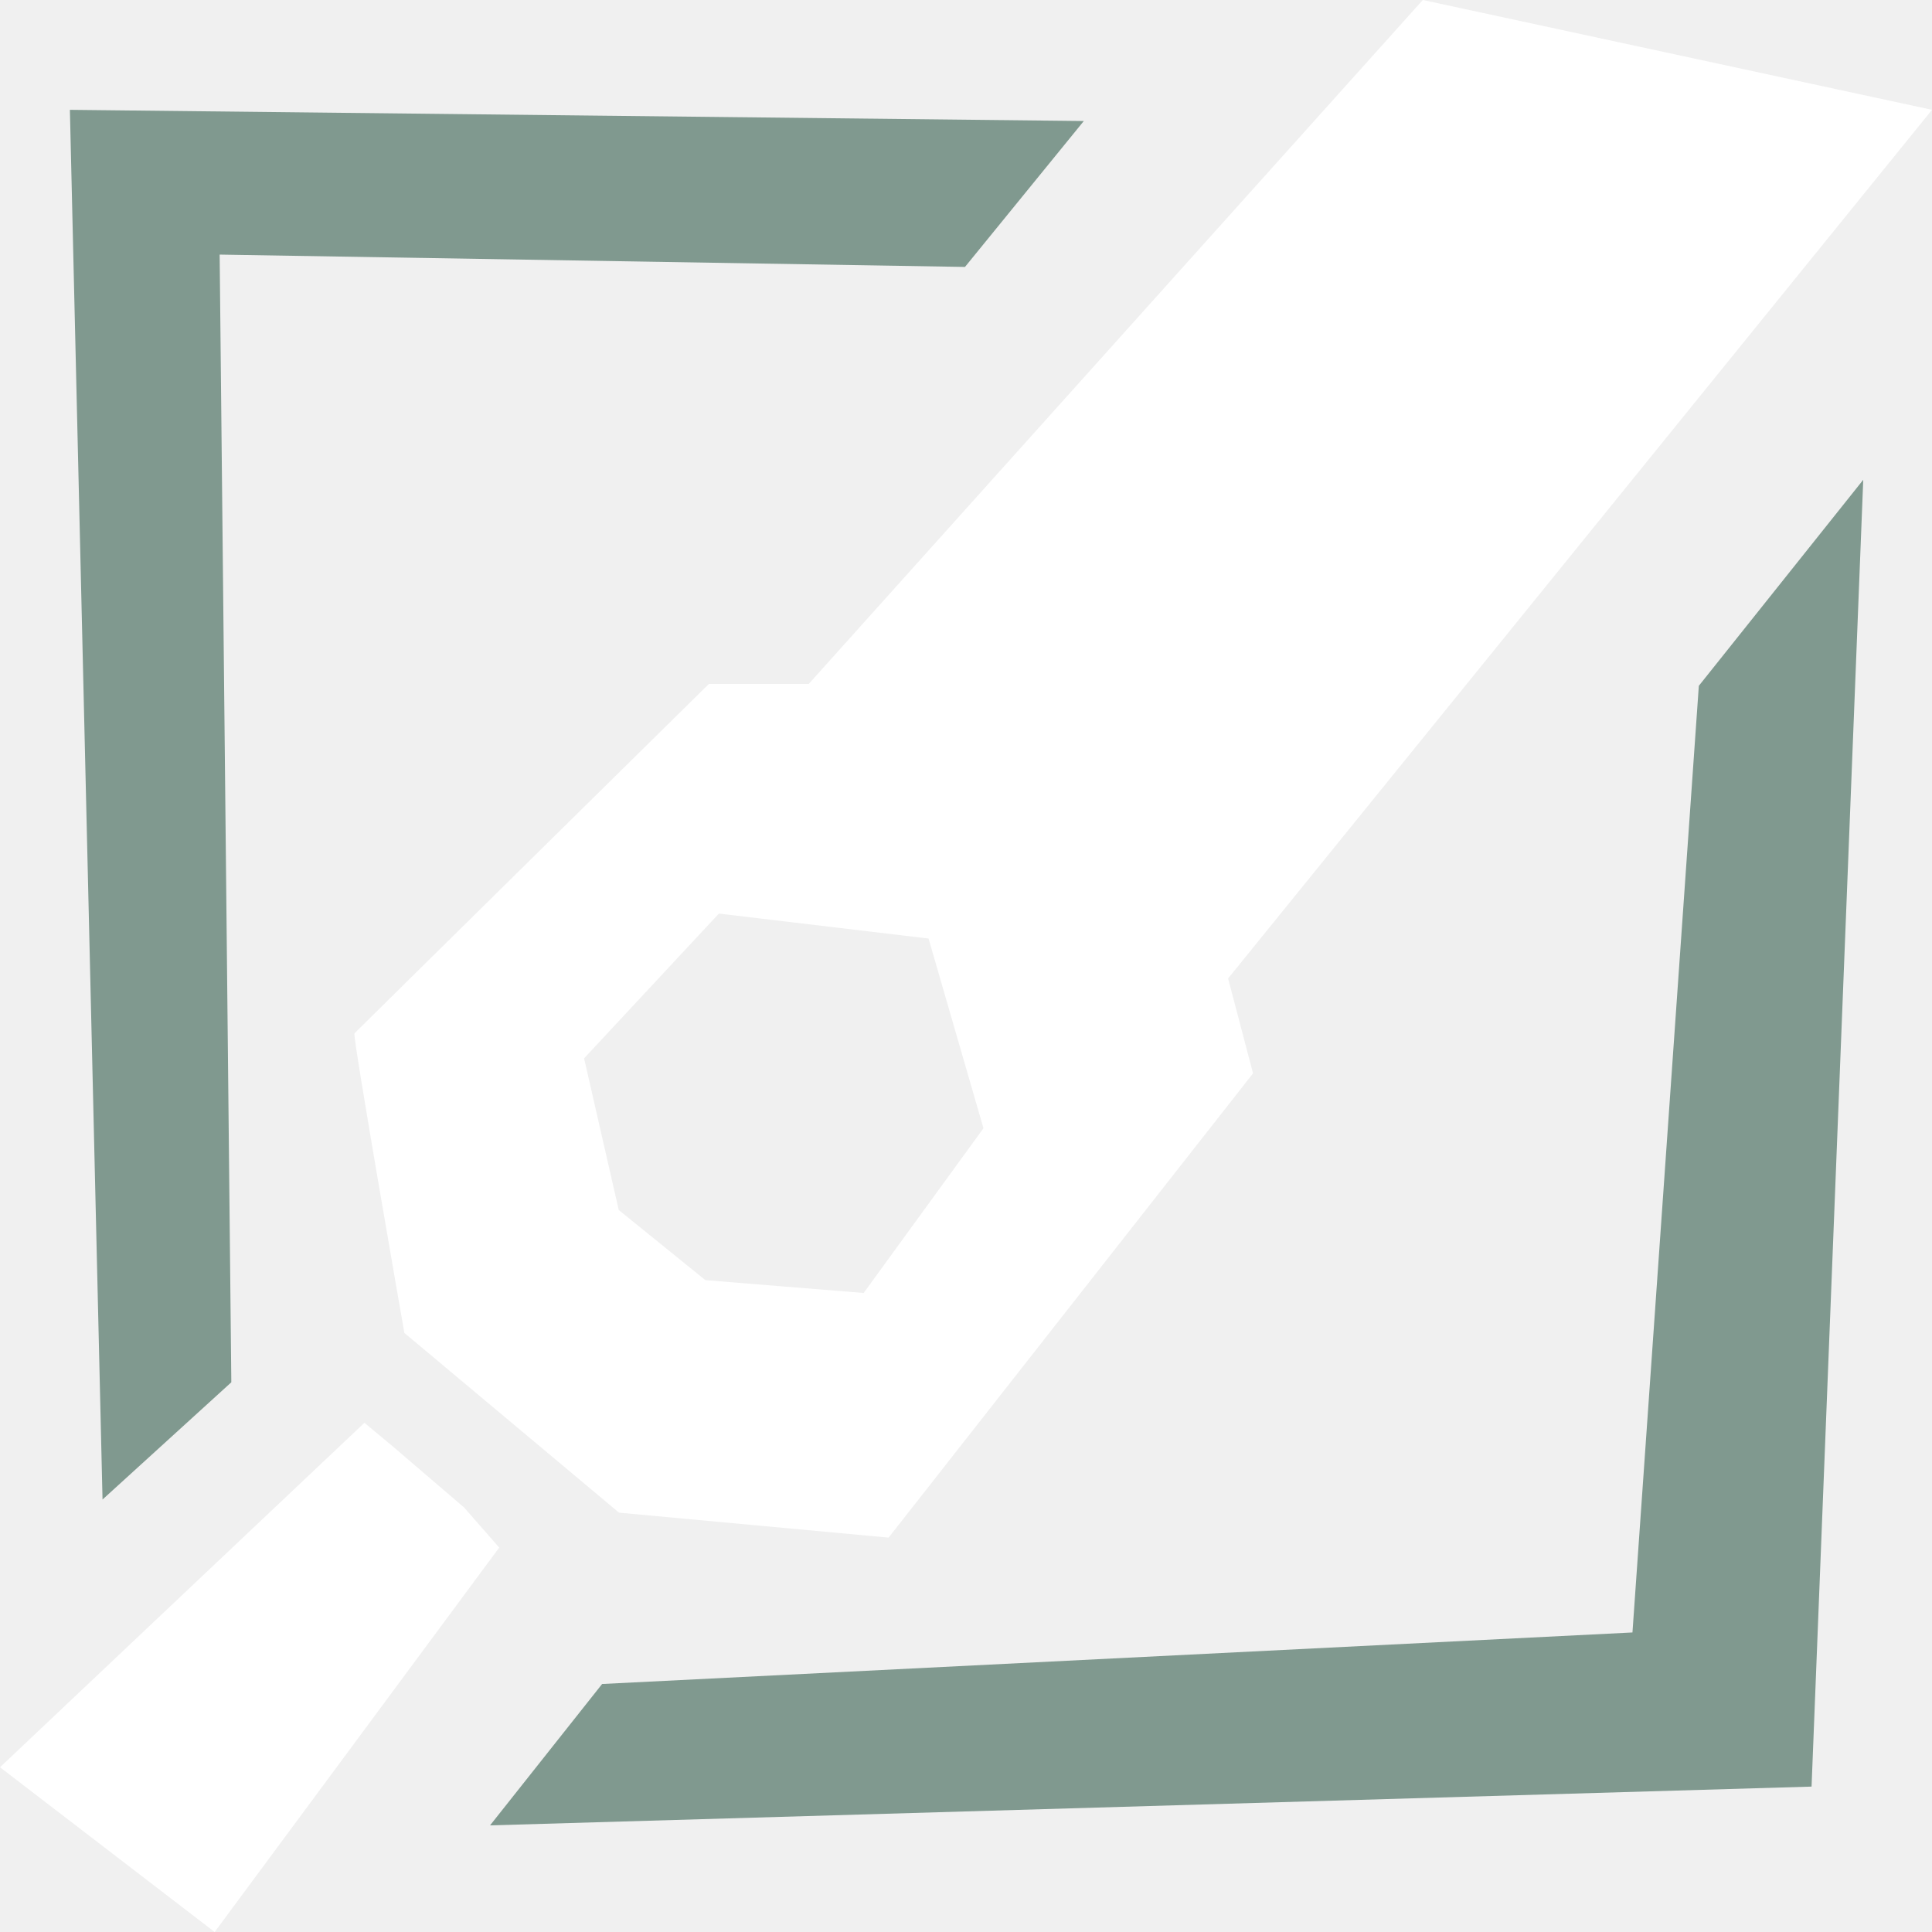
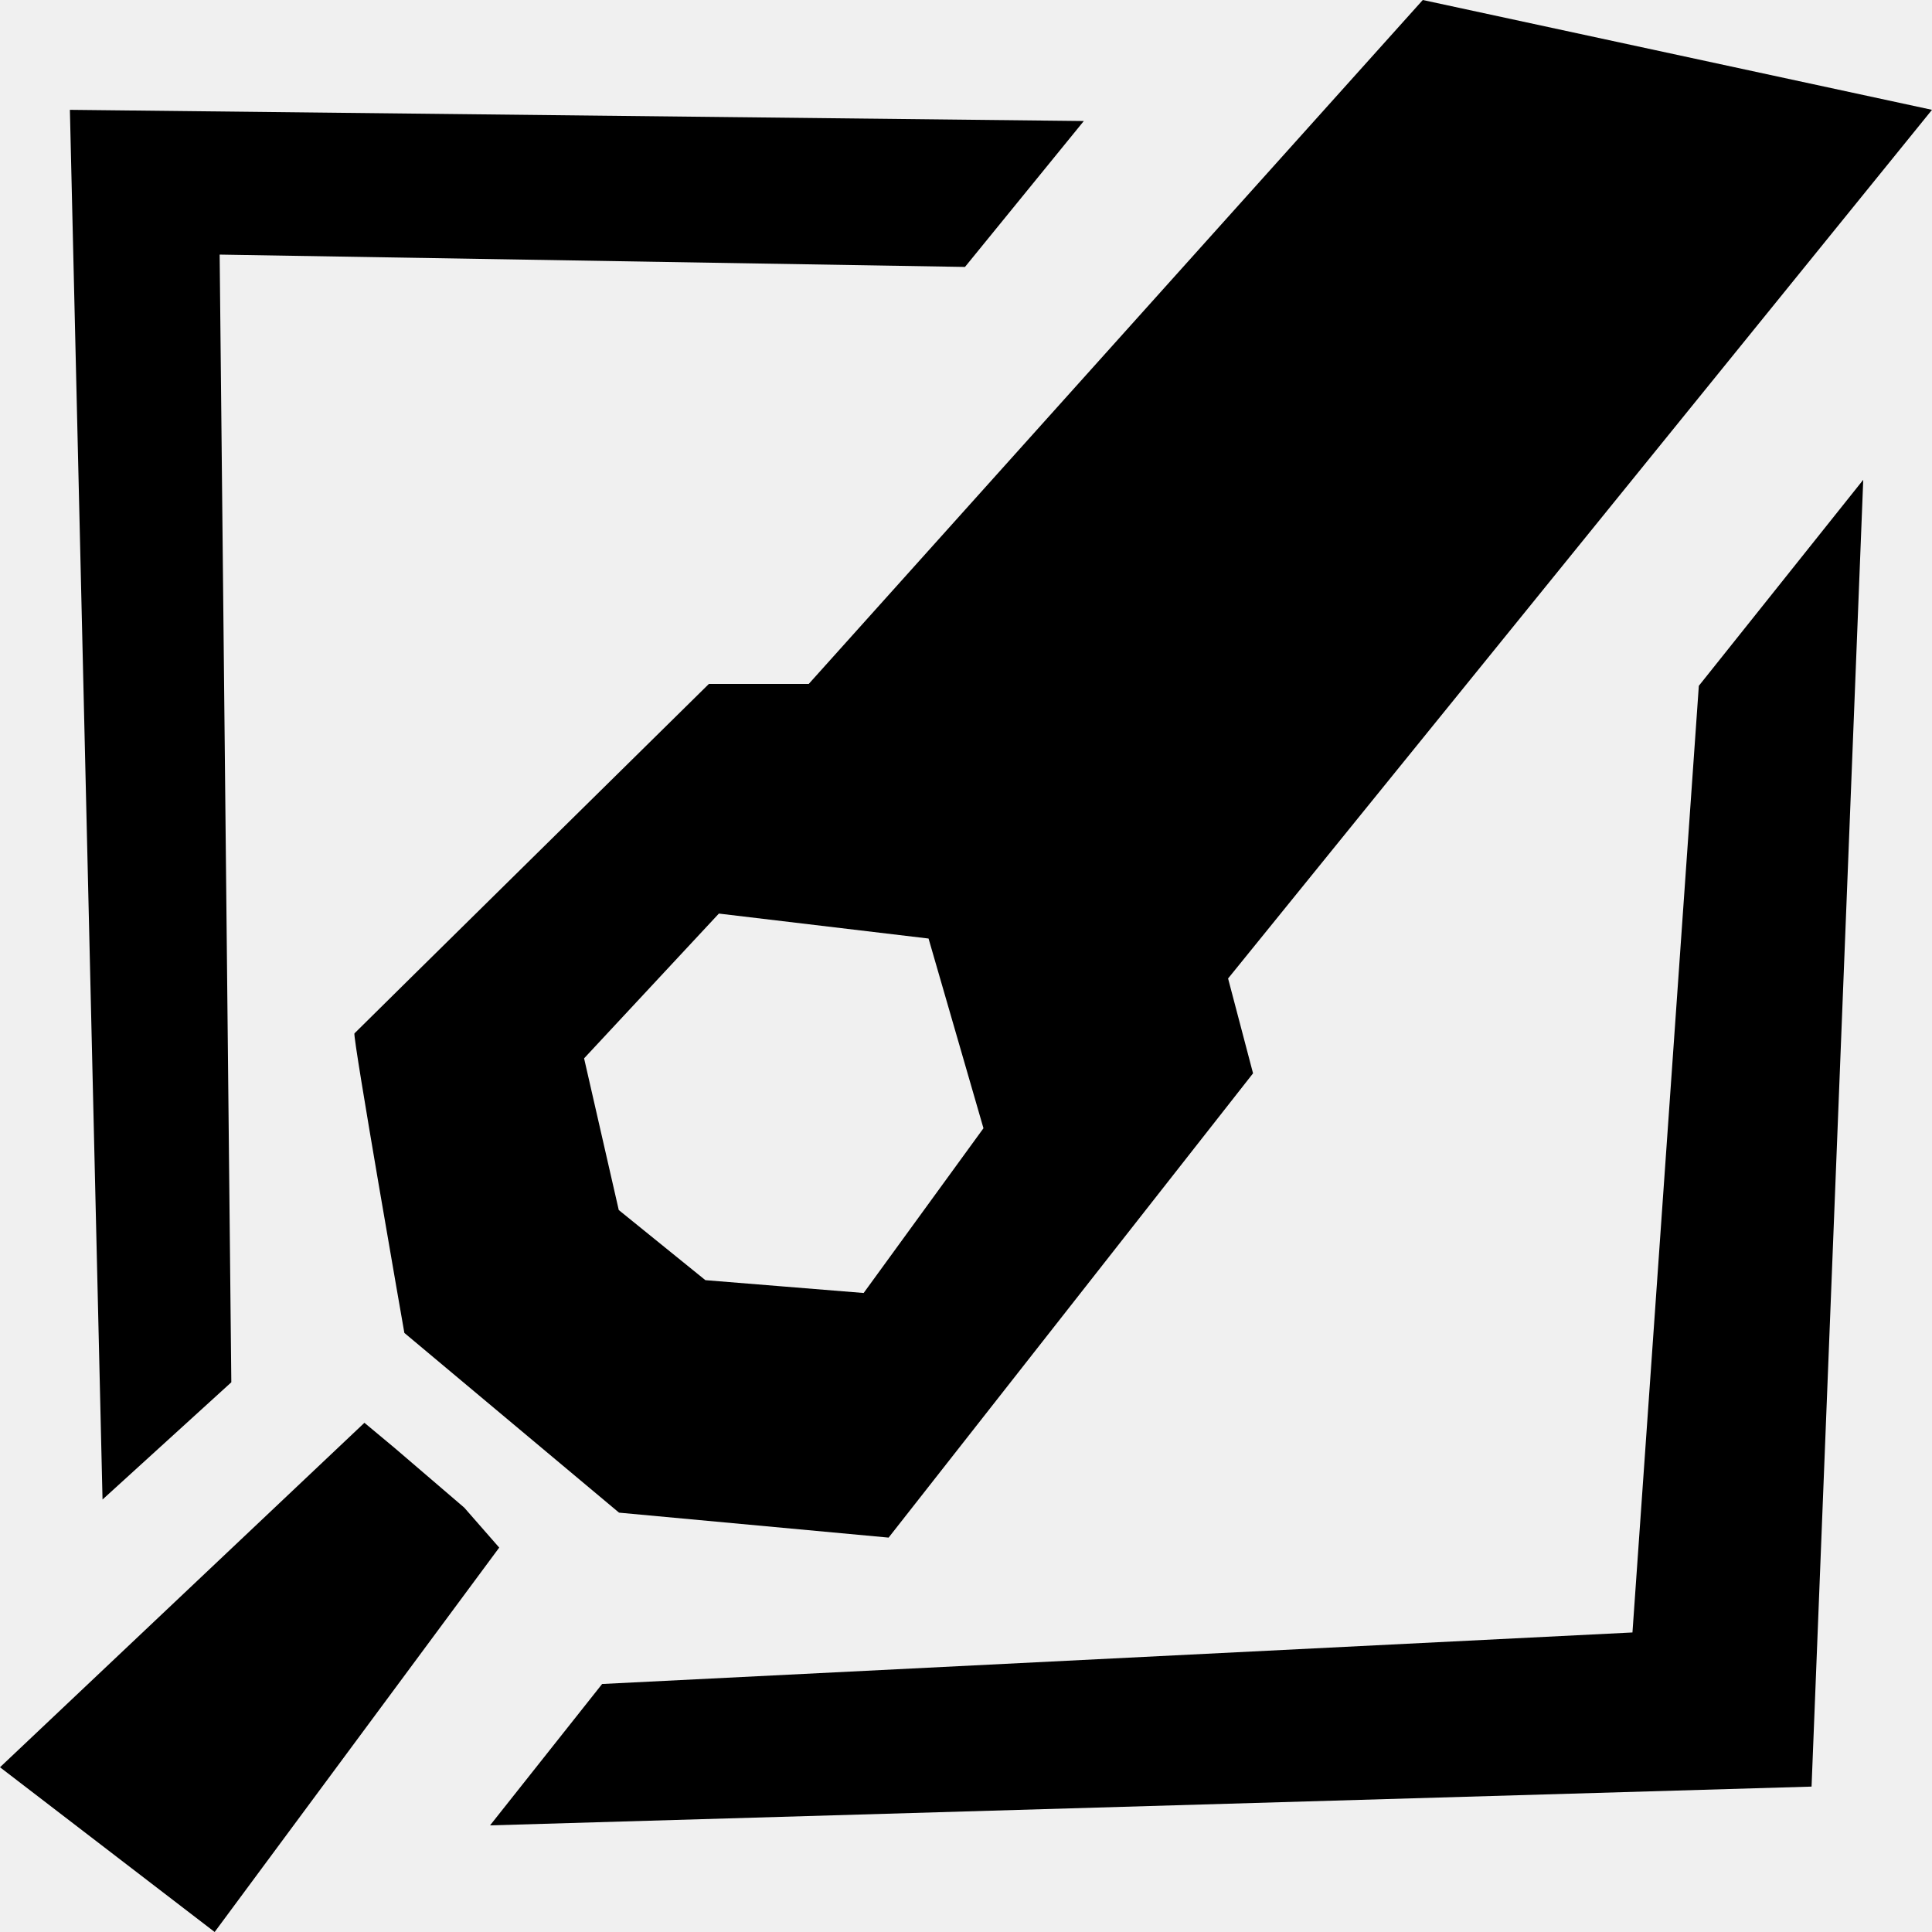
<svg xmlns="http://www.w3.org/2000/svg" width="387" height="387" viewBox="0 0 387 387" fill="none">
-   <path fill-rule="evenodd" clip-rule="evenodd" d="M245.999 195.999L250.999 214.999L177.999 307.999L123.999 302.999L80.999 266.999C80.999 266.999 70.575 207.472 70.999 206.999C71.424 206.526 141.999 136.999 141.999 136.999H161.999L284.999 0L386.999 21.999L245.999 195.999ZM185.999 187.999L143.999 182.999L116.999 211.999L123.944 242.383L141.295 256.429L172.999 258.999L196.999 225.999L185.999 187.999ZM78.999 289.999L92.999 301.999L99.999 309.999L42.999 386.999L0 353.999L72.999 284.999L78.999 289.999Z" fill="white" />
-   <path fill-rule="evenodd" clip-rule="evenodd" d="M193.296 53.471L43.999 50.999L46.336 276.885L20.538 300.368L14 22L217.1 24.243L193.296 53.471ZM120.612 337.319L326.999 326.999L340.294 137.377L373.227 96.107L362.875 357.875L98.16 365.643L120.612 337.319Z" fill="#80998F" />
+   <path fill-rule="evenodd" clip-rule="evenodd" d="M245.999 195.999L250.999 214.999L177.999 307.999L123.999 302.999L80.999 266.999C80.999 266.999 70.575 207.472 70.999 206.999C71.424 206.526 141.999 136.999 141.999 136.999H161.999L284.999 0L386.999 21.999L245.999 195.999ZM185.999 187.999L143.999 182.999L116.999 211.999L123.944 242.383L141.295 256.429L172.999 258.999L196.999 225.999L185.999 187.999ZM78.999 289.999L92.999 301.999L99.999 309.999L42.999 386.999L0 353.999L72.999 284.999L78.999 289.999Z" fill="#000000" />
+   <path fill-rule="evenodd" clip-rule="evenodd" d="M193.296 53.471L43.999 50.999L46.336 276.885L20.538 300.368L14 22L217.1 24.243L193.296 53.471ZM120.612 337.319L326.999 326.999L340.294 137.377L373.227 96.107L362.875 357.875L98.16 365.643L120.612 337.319Z" fill="#000000" />
</svg>
